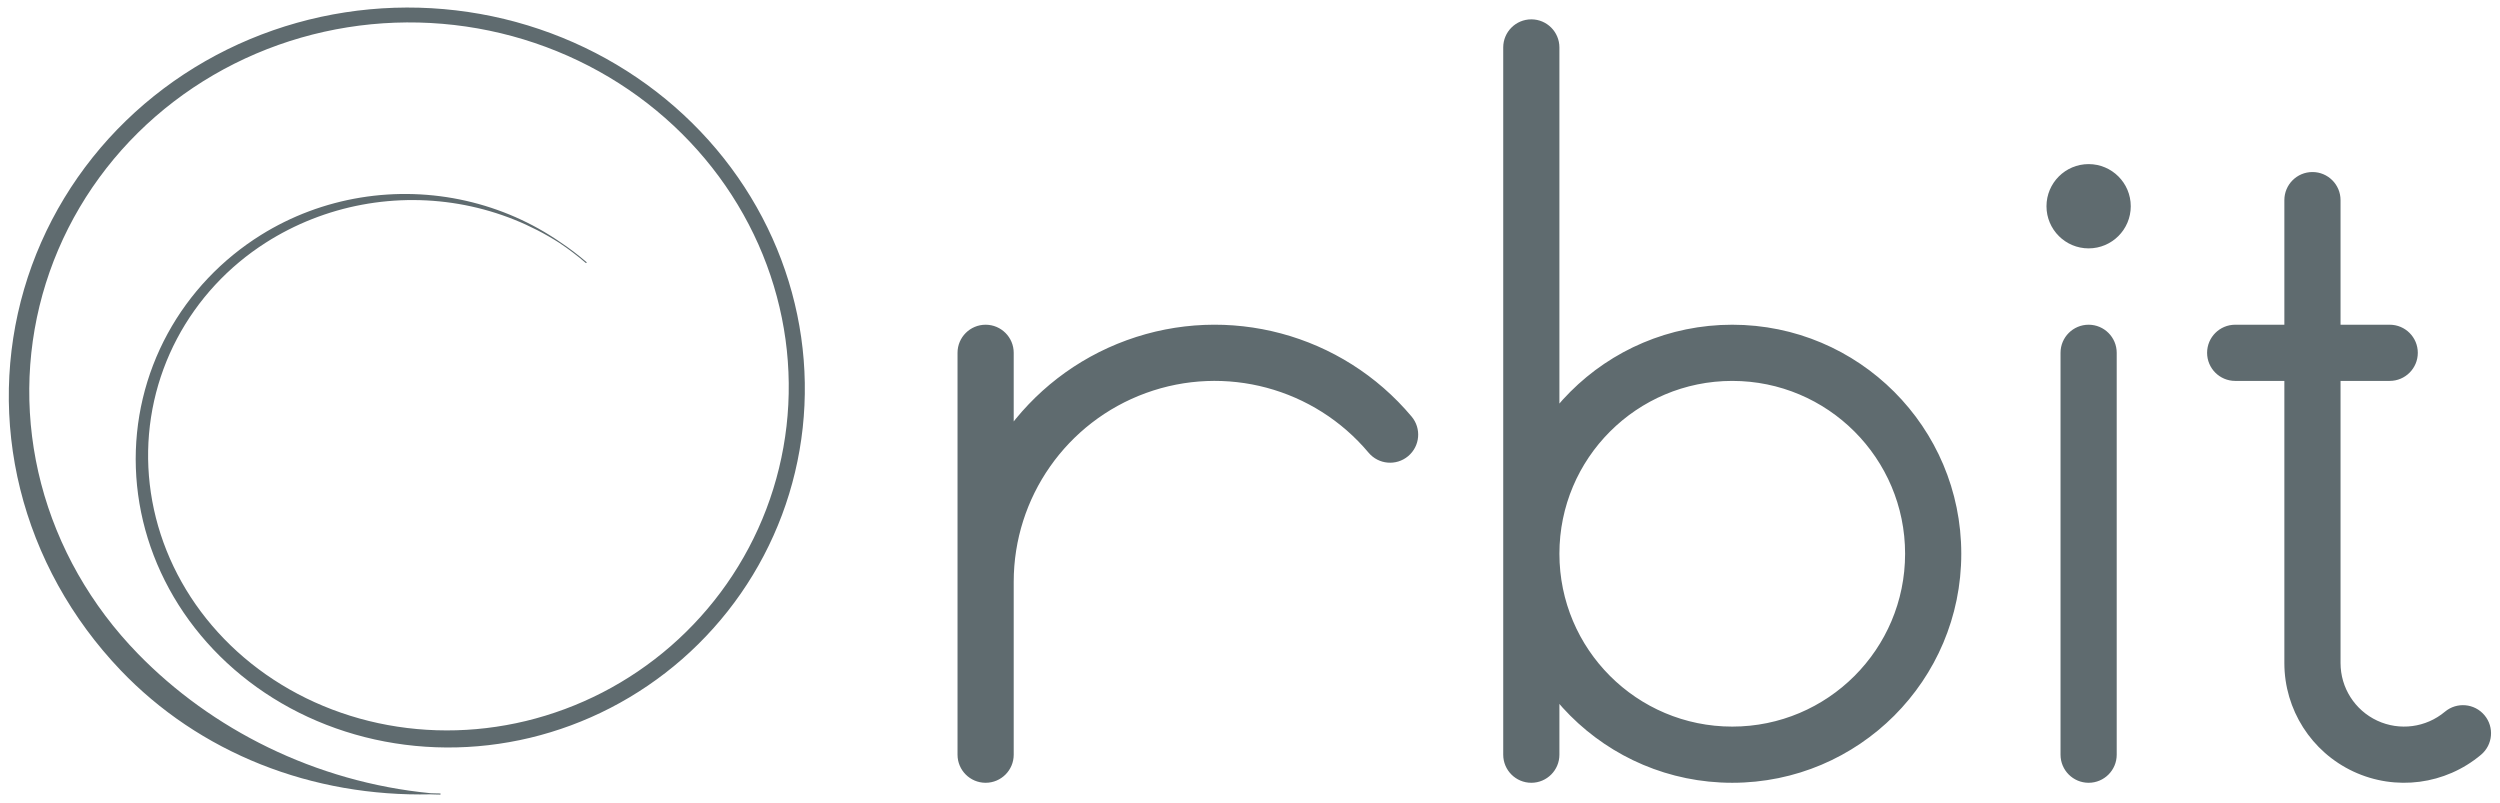
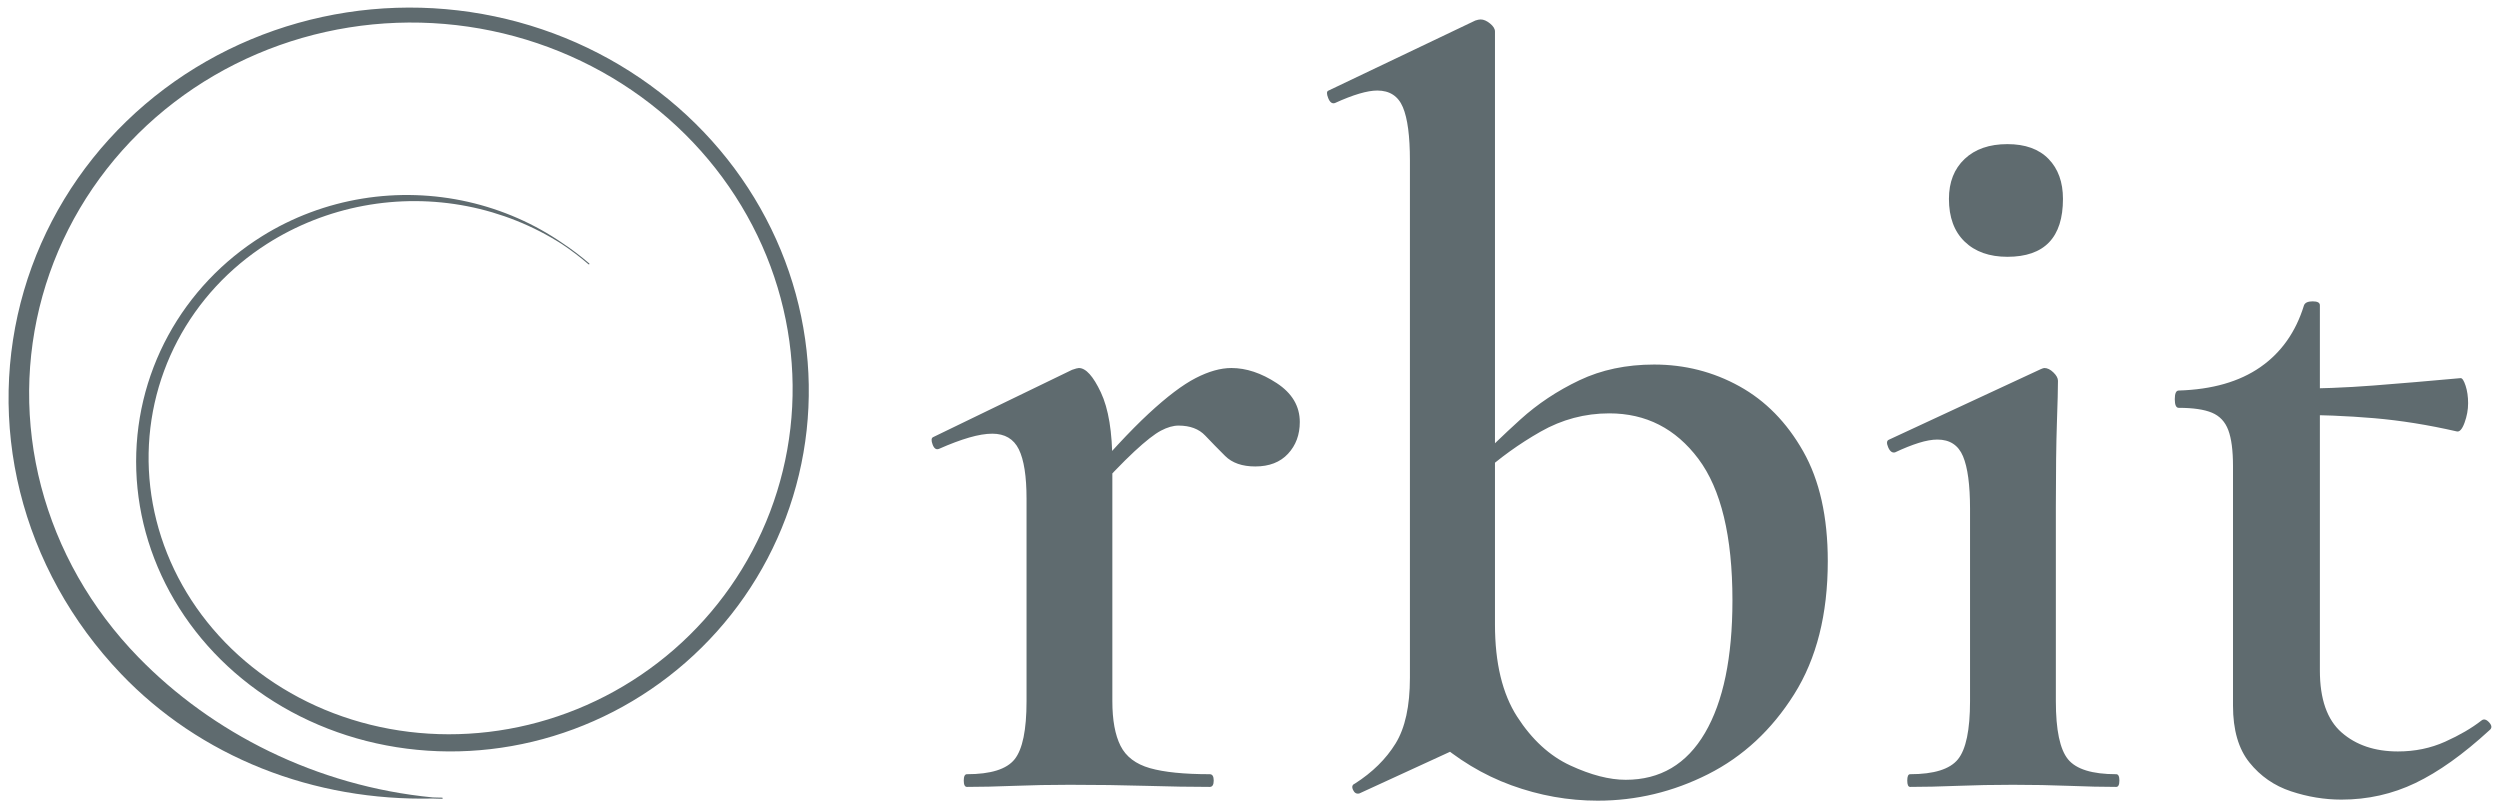
- <svg xmlns="http://www.w3.org/2000/svg" viewBox="38.9 40 1333.5 428.3" width="1334" height="428">
+ <svg xmlns="http://www.w3.org/2000/svg" viewBox="38.9 40 1326.8 429.3" width="1327" height="429">
  <g fill="#5f6b6f">
    <path d="M351.336 179.938C346.877 176.086 342.154 172.495 337.201 169.198C337.083 169.12 336.968 169.038 336.851 168.958C336.735 168.878 336.618 168.798 336.501 168.718C336.267 168.559 336.033 168.4 335.798 168.242C335.328 167.926 334.856 167.613 334.382 167.302C333.434 166.681 332.477 166.07 331.512 165.47C329.583 164.27 327.621 163.114 325.628 162.003C321.642 159.78 317.535 157.739 313.323 155.891C304.9 152.195 296.059 149.276 286.965 147.214C277.871 145.152 268.523 143.947 259.101 143.649C249.679 143.351 240.184 143.96 230.807 145.489C221.429 147.019 212.17 149.469 203.223 152.815C194.276 156.161 185.642 160.404 177.512 165.479C167.181 171.928 157.647 179.69 149.239 188.559C140.831 197.428 133.551 207.402 127.673 218.196C121.795 228.989 117.321 240.601 114.446 252.679C111.571 264.757 110.297 277.299 110.725 289.908C111.152 302.517 113.282 315.192 117.106 327.513C120.93 339.834 126.448 351.8 133.543 363.001C140.637 374.202 149.307 384.636 159.325 393.929C169.343 403.223 180.71 411.375 193.103 418.076C205.497 424.776 218.917 430.023 232.967 433.592C247.017 437.161 261.696 439.051 276.556 439.138C291.416 439.225 306.456 437.509 321.203 433.976C335.951 430.444 350.405 425.096 364.099 418.035C377.793 410.975 390.725 402.203 402.464 391.935C414.203 381.667 424.748 369.904 433.733 356.964C442.718 344.024 450.141 329.908 455.727 315.017C461.313 300.127 465.062 284.463 466.808 268.488C467.681 260.5 468.055 252.434 467.922 244.352C467.789 236.27 467.148 228.171 465.998 220.118C464.848 212.064 463.19 204.055 461.03 196.153C458.87 188.251 456.208 180.455 453.059 172.827C446.761 157.569 438.509 142.983 428.514 129.522C418.518 116.061 406.78 103.728 393.623 92.917C380.465 82.106 365.889 72.818 350.311 65.362C334.733 57.906 318.155 52.284 301.063 48.699C283.971 45.115 266.368 43.568 248.781 44.145C239.988 44.434 231.2 45.252 222.484 46.597C213.769 47.943 205.126 49.816 196.623 52.208C188.121 54.6 179.758 57.51 171.603 60.922C163.447 64.334 155.499 68.248 147.821 72.638C140.144 77.027 132.737 81.893 125.663 87.203C118.589 92.513 111.847 98.266 105.494 104.423C99.142 110.579 93.178 117.139 87.656 124.056C82.133 130.972 77.052 138.245 72.458 145.821C67.864 153.396 63.756 161.275 60.175 169.398C56.594 177.521 53.539 185.887 51.042 194.434C48.544 202.981 46.604 211.707 45.244 220.546C43.885 229.385 43.106 238.335 42.922 247.327C42.738 256.319 43.148 265.352 44.158 274.354C45.168 283.355 46.777 292.326 48.98 301.191C51.184 310.056 53.982 318.817 57.36 327.401C60.738 335.984 64.696 344.391 69.21 352.549C73.723 360.708 78.793 368.619 84.384 376.214C89.975 383.81 96.089 391.09 102.683 397.992C112.955 408.745 124.503 418.475 137.061 426.911C149.618 435.347 163.184 442.487 177.426 448.157C191.667 453.827 206.582 458.026 221.814 460.695C237.046 463.363 252.592 464.501 268.122 464.154C268.174 464.153 268.227 464.158 268.279 464.159C268.332 464.161 268.385 464.163 268.437 464.165C268.543 464.169 268.648 464.173 268.753 464.176C268.964 464.183 269.174 464.19 269.385 464.197C269.806 464.21 270.228 464.223 270.649 464.234C271.492 464.256 272.336 464.274 273.18 464.288C273.345 464.291 273.482 464.159 273.485 463.993C273.487 463.827 273.355 463.691 273.19 463.688C272.348 463.674 271.506 463.656 270.665 463.634C270.245 463.623 269.824 463.611 269.404 463.597C269.194 463.591 268.984 463.584 268.774 463.576C268.669 463.573 268.564 463.569 268.459 463.565C268.406 463.564 268.354 463.562 268.301 463.56C268.249 463.558 268.196 463.559 268.144 463.554C252.719 462.069 237.63 459.169 223.108 455.035C208.586 450.901 194.63 445.534 181.408 439.112C168.186 432.69 155.695 425.213 144.066 416.834C132.436 408.456 121.666 399.175 111.875 389.126C105.591 382.676 99.753 375.868 94.402 368.759C89.051 361.65 84.187 354.24 79.841 346.591C75.495 338.942 71.668 331.053 68.383 322.989C65.099 314.925 62.356 306.686 60.172 298.338C57.988 289.99 56.361 281.533 55.3 273.035C54.239 264.537 53.742 255.997 53.809 247.483C53.877 238.97 54.507 230.482 55.691 222.087C56.874 213.693 58.611 205.39 60.883 197.246C63.155 189.101 65.961 181.115 69.276 173.347C72.59 165.58 76.413 158.032 80.71 150.762C85.006 143.493 89.776 136.501 94.979 129.84C100.181 123.18 105.816 116.851 111.834 110.901C117.853 104.952 124.255 99.382 130.988 94.233C137.721 89.083 144.783 84.355 152.118 80.083C159.452 75.81 167.057 71.994 174.871 68.659C182.686 65.325 190.709 62.473 198.875 60.122C207.041 57.772 215.351 55.923 223.737 54.586C232.124 53.249 240.586 52.424 249.058 52.113C257.53 51.802 266.01 52.006 274.433 52.717C282.856 53.429 291.221 54.649 299.463 56.363C307.704 58.077 315.823 60.285 323.757 62.965C331.691 65.646 339.44 68.798 346.945 72.393C354.45 75.988 361.711 80.026 368.675 84.471C375.639 88.916 382.306 93.767 388.627 98.984C394.948 104.201 400.924 109.782 406.512 115.682C412.1 121.581 417.301 127.798 422.08 134.282C431.636 147.25 439.496 161.285 445.465 175.941C451.434 190.596 455.513 205.87 457.633 221.29C459.752 236.71 459.913 252.276 458.166 267.521C456.42 282.766 452.768 297.69 447.376 311.863C441.985 326.036 434.855 339.456 426.253 351.751C417.652 364.047 407.58 375.218 396.384 384.971C385.189 394.724 372.873 403.058 359.841 409.775C346.808 416.492 333.062 421.592 319.04 424.981C305.017 428.369 290.72 430.045 276.59 430.023C262.461 430 248.5 428.279 235.127 424.975C221.754 421.67 208.969 416.784 197.144 410.524C185.319 404.264 174.453 396.632 164.849 387.912C155.244 379.192 146.9 369.386 140.032 358.836C133.165 348.285 127.774 336.991 123.981 325.329C120.187 313.668 117.991 301.64 117.415 289.635C116.839 277.63 117.882 265.649 120.468 254.069C123.055 242.489 127.184 231.313 132.686 220.884C138.189 210.456 145.065 200.778 153.062 192.142C161.059 183.505 170.177 175.911 180.099 169.579C187.908 164.595 196.202 160.372 204.82 156.976C213.438 153.581 222.38 151.014 231.475 149.315C240.571 147.615 249.819 146.783 259.044 146.823C268.269 146.862 277.47 147.775 286.476 149.532C295.482 151.289 304.291 153.89 312.742 157.276C316.967 158.969 321.103 160.857 325.13 162.931C327.143 163.968 329.13 165.052 331.087 166.18C332.066 166.744 333.037 167.319 334.001 167.906C334.483 168.199 334.962 168.495 335.44 168.794C335.679 168.943 335.918 169.093 336.156 169.244C336.275 169.319 336.394 169.395 336.513 169.47C336.631 169.546 336.751 169.62 336.869 169.698C341.801 172.98 346.504 176.556 350.944 180.392C351.069 180.5 351.258 180.486 351.367 180.361C351.475 180.236 351.461 180.046 351.336 179.938Z" />
-     <path d="M549.477 228.393C549.477 220.109 556.192 213.393 564.477 213.393C572.761 213.393 579.477 220.109 579.477 228.393C579.477 299.923 579.477 371.454 579.477 442.984C579.477 451.268 572.761 457.984 564.477 457.984C556.192 457.984 549.477 451.268 549.477 442.984C549.477 371.454 549.477 299.923 549.477 228.393ZM549.477 350.689C549.477 292.97 585.576 241.414 639.814 221.673C694.052 201.932 754.846 218.222 791.947 262.437C797.272 268.783 796.444 278.244 790.098 283.569C783.752 288.894 774.29 288.066 768.965 281.72C739.971 247.166 692.462 234.436 650.075 249.864C607.688 265.291 579.477 305.582 579.477 350.689C579.477 358.973 572.761 365.689 564.477 365.689C556.192 365.689 549.477 358.973 549.477 350.689ZM840.865 65.332C840.865 57.048 847.581 50.332 855.865 50.332C864.149 50.332 870.865 57.048 870.865 65.332C870.865 191.216 870.865 317.1 870.865 442.984C870.865 451.268 864.149 457.984 855.865 457.984C847.581 457.984 840.865 451.268 840.865 442.984C840.865 317.1 840.865 191.216 840.865 65.332ZM1085.456 335.689C1085.456 403.231 1030.702 457.984 963.161 457.984C895.619 457.984 840.865 403.231 840.865 335.689C840.865 268.147 895.619 213.393 963.161 213.393C1030.702 213.393 1085.456 268.147 1085.456 335.689ZM1055.456 335.689C1055.456 284.715 1014.134 243.393 963.161 243.393C912.187 243.393 870.865 284.715 870.865 335.689C870.865 386.662 912.187 427.984 963.161 427.984C1014.134 427.984 1055.456 386.662 1055.456 335.689ZM1138.451 228.393C1138.451 220.109 1145.167 213.393 1153.451 213.393C1161.735 213.393 1168.451 220.109 1168.451 228.393C1168.451 299.923 1168.451 371.454 1168.451 442.984C1168.451 451.268 1161.735 457.984 1153.451 457.984C1145.167 457.984 1138.451 451.268 1138.451 442.984C1138.451 371.454 1138.451 299.923 1138.451 228.393ZM1175.951 150.128C1175.951 162.554 1165.877 172.628 1153.451 172.628C1141.024 172.628 1130.951 162.554 1130.951 150.128C1130.951 137.701 1141.024 127.628 1153.451 127.628C1165.877 127.628 1175.951 137.701 1175.951 150.128ZM1257.972 146.863C1257.972 138.578 1264.688 131.863 1272.972 131.863C1281.256 131.863 1287.972 138.578 1287.972 146.863C1287.972 229.264 1287.972 311.665 1287.972 394.066C1287.972 402.35 1281.256 409.066 1272.972 409.066C1264.688 409.066 1257.972 402.35 1257.972 394.066C1257.972 311.665 1257.972 229.264 1257.972 146.863ZM1362.976 443.03C1343.947 458.997 1317.39 462.494 1294.877 451.996C1272.364 441.497 1257.972 418.907 1257.972 394.066C1257.972 385.782 1264.688 379.066 1272.972 379.066C1281.256 379.066 1287.972 385.782 1287.972 394.066C1287.972 407.248 1295.609 419.235 1307.556 424.806C1319.502 430.377 1333.595 428.522 1343.692 420.049C1350.039 414.724 1359.5 415.552 1364.825 421.898C1370.15 428.244 1369.322 437.705 1362.976 443.03ZM1231.716 243.393C1223.432 243.393 1216.716 236.677 1216.716 228.393C1216.716 220.109 1223.432 213.393 1231.716 213.393C1259.22 213.393 1286.724 213.393 1314.228 213.393C1322.512 213.393 1329.228 220.109 1329.228 228.393C1329.228 236.677 1322.512 243.393 1314.228 243.393C1286.724 243.393 1259.22 243.393 1231.716 243.393Z" />
+     <path d="M616.057 305.607C614.764 303.324 613.471 301.041 612.178 298.764C626.589 281.789 638.678 268.777 648.439 259.73C658.2 250.683 666.533 244.38 673.449 240.821C680.365 237.256 686.691 235.479 692.415 235.479C700.287 235.479 708.31 238.15 716.486 243.497C724.661 248.845 728.749 255.738 728.749 264.178C728.749 270.92 726.669 276.537 722.497 281.03C718.324 285.522 712.527 287.766 705.105 287.766C698.161 287.766 692.825 285.91 689.097 282.199C685.369 278.488 681.833 274.873 678.493 271.347C675.153 267.827 670.43 266.062 664.329 266.062C661.501 266.062 658.386 266.961 654.995 268.749C651.605 270.537 646.898 274.22 640.882 279.798C634.865 285.376 626.589 293.979 616.057 305.607ZM551.946 457.984C550.822 457.984 550.259 456.86 550.259 454.61C550.259 452.361 550.822 451.237 551.946 451.237C564.598 451.237 573.032 448.594 577.26 443.314C581.488 438.035 583.603 427.745 583.603 412.44C583.603 376.583 583.603 340.732 583.603 304.876C583.603 292.944 582.236 284.212 579.509 278.674C576.782 273.135 572.076 270.363 565.396 270.363C561.921 270.363 557.828 271.049 553.127 272.41C548.421 273.776 543.102 275.767 537.17 278.392C535.668 279.039 534.521 278.291 533.717 276.143C532.919 273.995 532.998 272.685 533.953 272.207C558.559 260.287 583.17 248.367 607.775 236.446C609.614 235.8 610.822 235.479 611.402 235.479C615.113 235.479 619.009 239.792 623.08 248.429C627.151 257.065 629.186 269.508 629.186 285.758C629.186 327.985 629.186 370.213 629.186 412.44C629.186 422.493 630.632 430.404 633.527 436.162C636.423 441.92 641.63 445.873 649.147 448.021C656.665 450.163 667.258 451.237 680.927 451.237C682.327 451.237 683.025 452.361 683.025 454.61C683.025 456.86 682.327 457.984 680.927 457.984C671.116 457.984 659.876 457.799 647.202 457.422C634.528 457.045 620.949 456.86 606.47 456.86C596.282 456.86 586.448 457.045 576.956 457.422C567.471 457.799 559.132 457.984 551.946 457.984ZM886.974 465.294C871.371 465.294 856.094 462.567 841.137 457.118C826.181 451.67 812.36 443.326 799.681 432.08C810.594 411.95 821.508 391.826 832.422 371.703C832.422 392.169 836.352 408.498 844.207 420.694C852.068 432.884 861.475 441.515 872.434 446.592C883.393 451.664 893.204 454.206 901.863 454.206C920.211 454.206 934.251 445.906 943.972 429.308C953.694 412.71 958.558 389.246 958.558 358.911C958.558 324.865 952.519 299.798 940.453 283.706C928.38 267.614 912.614 259.567 893.148 259.567C880.188 259.567 868.02 262.806 856.651 269.278C845.276 275.75 834.817 283.284 825.264 291.887C823.634 290.442 821.997 288.991 820.361 287.546C828.233 279.365 836.752 271.122 845.922 262.817C855.093 254.512 865.535 247.574 877.241 242.002C888.953 236.424 902.184 233.635 916.944 233.635C933.233 233.635 948.33 237.475 962.23 245.162C976.135 252.848 987.437 264.375 996.141 279.742C1004.85 295.109 1009.202 314.553 1009.202 338.061C1009.202 366.282 1003.248 389.853 991.333 408.785C979.424 427.717 964.181 441.864 945.609 451.237C927.037 460.61 907.492 465.294 886.974 465.294ZM760.394 461.453C758.893 461.83 757.768 461.2 757.02 459.564C756.273 457.928 756.593 456.82 757.993 456.241C767.333 450.27 774.547 443.168 779.624 434.925C784.701 426.682 787.243 415.065 787.243 400.069C787.243 308.463 787.243 216.862 787.243 125.256C787.243 112.307 786 102.872 783.509 96.956C781.024 91.047 776.492 88.089 769.914 88.089C764.628 88.089 757.122 90.305 747.405 94.735C745.904 95.213 744.712 94.331 743.829 92.081C742.941 89.832 742.98 88.522 743.936 88.146C769.958 75.73 795.981 63.31 822.003 50.895C823.128 50.518 824.067 50.332 824.814 50.332C826.383 50.332 828.042 51.046 829.791 52.475C831.545 53.903 832.422 55.32 832.422 56.714C832.422 180.595 832.422 304.471 832.422 428.352C808.413 439.39 784.403 450.422 760.394 461.453ZM1052.948 457.984C1051.924 457.984 1051.418 456.86 1051.418 454.61C1051.418 452.361 1051.924 451.237 1052.948 451.237C1065.599 451.237 1074.061 448.594 1078.34 443.314C1082.619 438.035 1084.761 427.745 1084.761 412.44C1084.761 378.377 1084.761 344.308 1084.761 310.246C1084.761 297.566 1083.513 288.272 1081.028 282.357C1078.537 276.441 1074.005 273.484 1067.426 273.484C1064.598 273.484 1061.297 274.074 1057.53 275.249C1053.763 276.424 1049.563 278.106 1044.924 280.287C1043.423 280.664 1042.202 279.753 1041.269 277.555C1040.33 275.356 1040.476 274.018 1041.702 273.54C1068.613 261.041 1095.523 248.541 1122.428 236.042C1123.283 235.665 1123.896 235.479 1124.273 235.479C1125.836 235.479 1127.427 236.261 1129.046 237.824C1130.66 239.387 1131.47 240.872 1131.47 242.266C1131.47 246.247 1131.284 253.669 1130.907 264.527C1130.531 275.384 1130.345 290.296 1130.345 309.273C1130.345 343.662 1130.345 378.051 1130.345 412.44C1130.345 427.745 1132.499 438.035 1136.811 443.314C1141.124 448.594 1149.654 451.237 1162.406 451.237C1163.531 451.237 1164.093 452.361 1164.093 454.61C1164.093 456.86 1163.531 457.984 1162.406 457.984C1155.22 457.984 1146.91 457.799 1137.475 457.422C1128.034 457.045 1118.037 456.86 1107.477 456.86C1097.289 456.86 1087.477 457.045 1078.042 457.422C1068.601 457.799 1060.24 457.984 1052.948 457.984ZM1104.61 176.406C1095.04 176.406 1087.471 173.719 1081.905 168.338C1076.338 162.962 1073.555 155.405 1073.555 145.667C1073.555 136.743 1076.338 129.664 1081.905 124.418C1087.471 119.178 1095.04 116.557 1104.61 116.557C1114.073 116.557 1121.36 119.178 1126.465 124.418C1131.571 129.664 1134.124 136.743 1134.124 145.667C1134.124 166.162 1124.284 176.406 1104.61 176.406ZM1282.037 464.731C1273.04 464.731 1264.1 463.258 1255.227 460.312C1246.354 457.366 1239.005 452.271 1233.18 445.029C1227.355 437.793 1224.442 427.734 1224.442 414.857C1224.442 372.422 1224.442 329.993 1224.442 287.558C1224.442 279.275 1223.61 272.91 1221.94 268.463C1220.27 264.015 1217.375 260.934 1213.253 259.213C1209.132 257.493 1203.25 256.632 1195.614 256.632C1194.214 256.632 1193.517 255.097 1193.517 252.033C1193.517 248.974 1194.214 247.439 1195.614 247.439C1213.388 246.894 1227.839 242.755 1238.955 235.018C1250.077 227.281 1257.808 216.334 1262.154 202.164C1262.7 200.764 1264.241 200.067 1266.782 200.067C1269.324 200.067 1270.589 200.764 1270.589 202.164C1270.589 266.826 1270.589 331.488 1270.589 396.15C1270.589 411.349 1274.435 422.313 1282.115 429.049C1289.802 435.78 1299.782 439.148 1312.057 439.148C1321.093 439.148 1329.454 437.422 1337.134 433.964C1344.821 430.506 1351.236 426.766 1356.381 422.746C1357.607 421.723 1358.99 422.055 1360.519 423.741C1362.054 425.428 1362.071 426.834 1360.57 427.958C1346.699 440.694 1333.637 450.005 1321.374 455.898C1309.11 461.785 1295.998 464.731 1282.037 464.731ZM1343.291 269.154C1328.132 265.679 1313.491 263.335 1299.366 262.126C1285.242 260.917 1270.279 260.315 1254.468 260.315C1254.468 255.699 1254.468 251.083 1254.468 246.472C1269.633 246.472 1284.46 245.91 1298.956 244.785C1313.457 243.661 1328.931 242.345 1345.389 240.849C1346.243 240.849 1347.109 242.199 1347.998 244.909C1348.88 247.619 1349.325 250.711 1349.325 254.186C1349.325 257.628 1348.695 261.074 1347.435 264.532C1346.176 267.99 1344.793 269.531 1343.291 269.154Z" />
  </g>
</svg>
